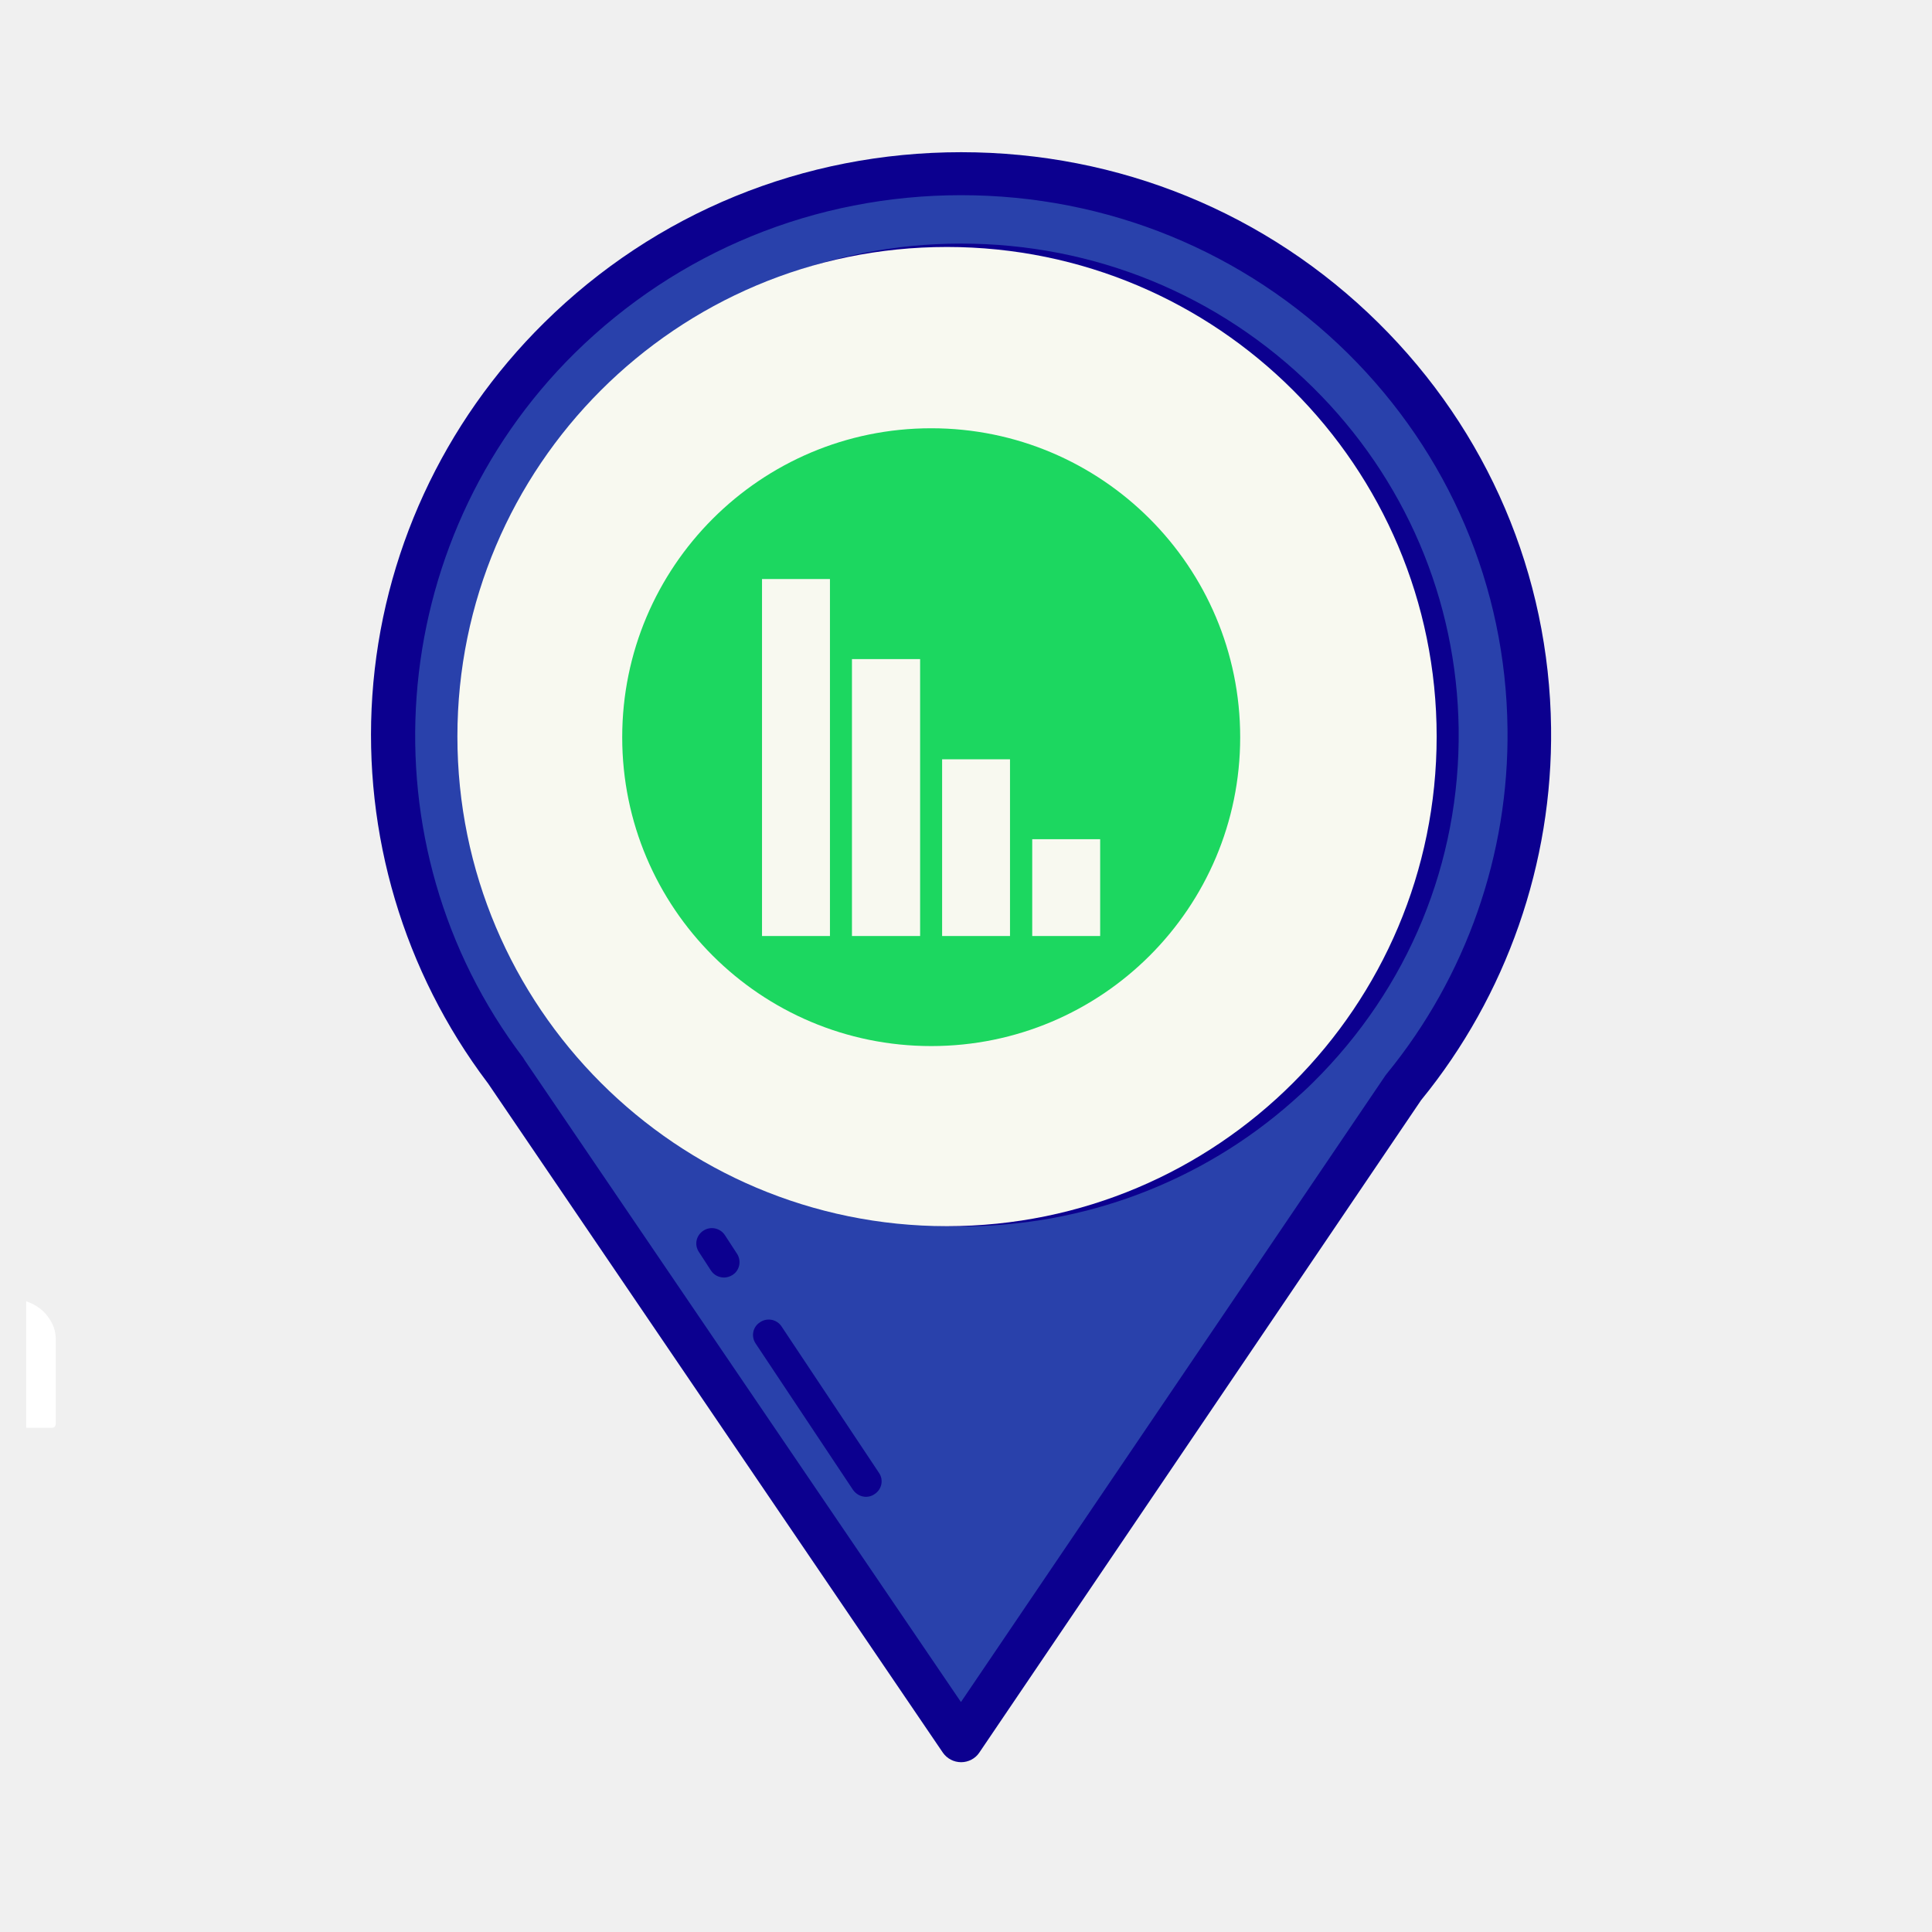
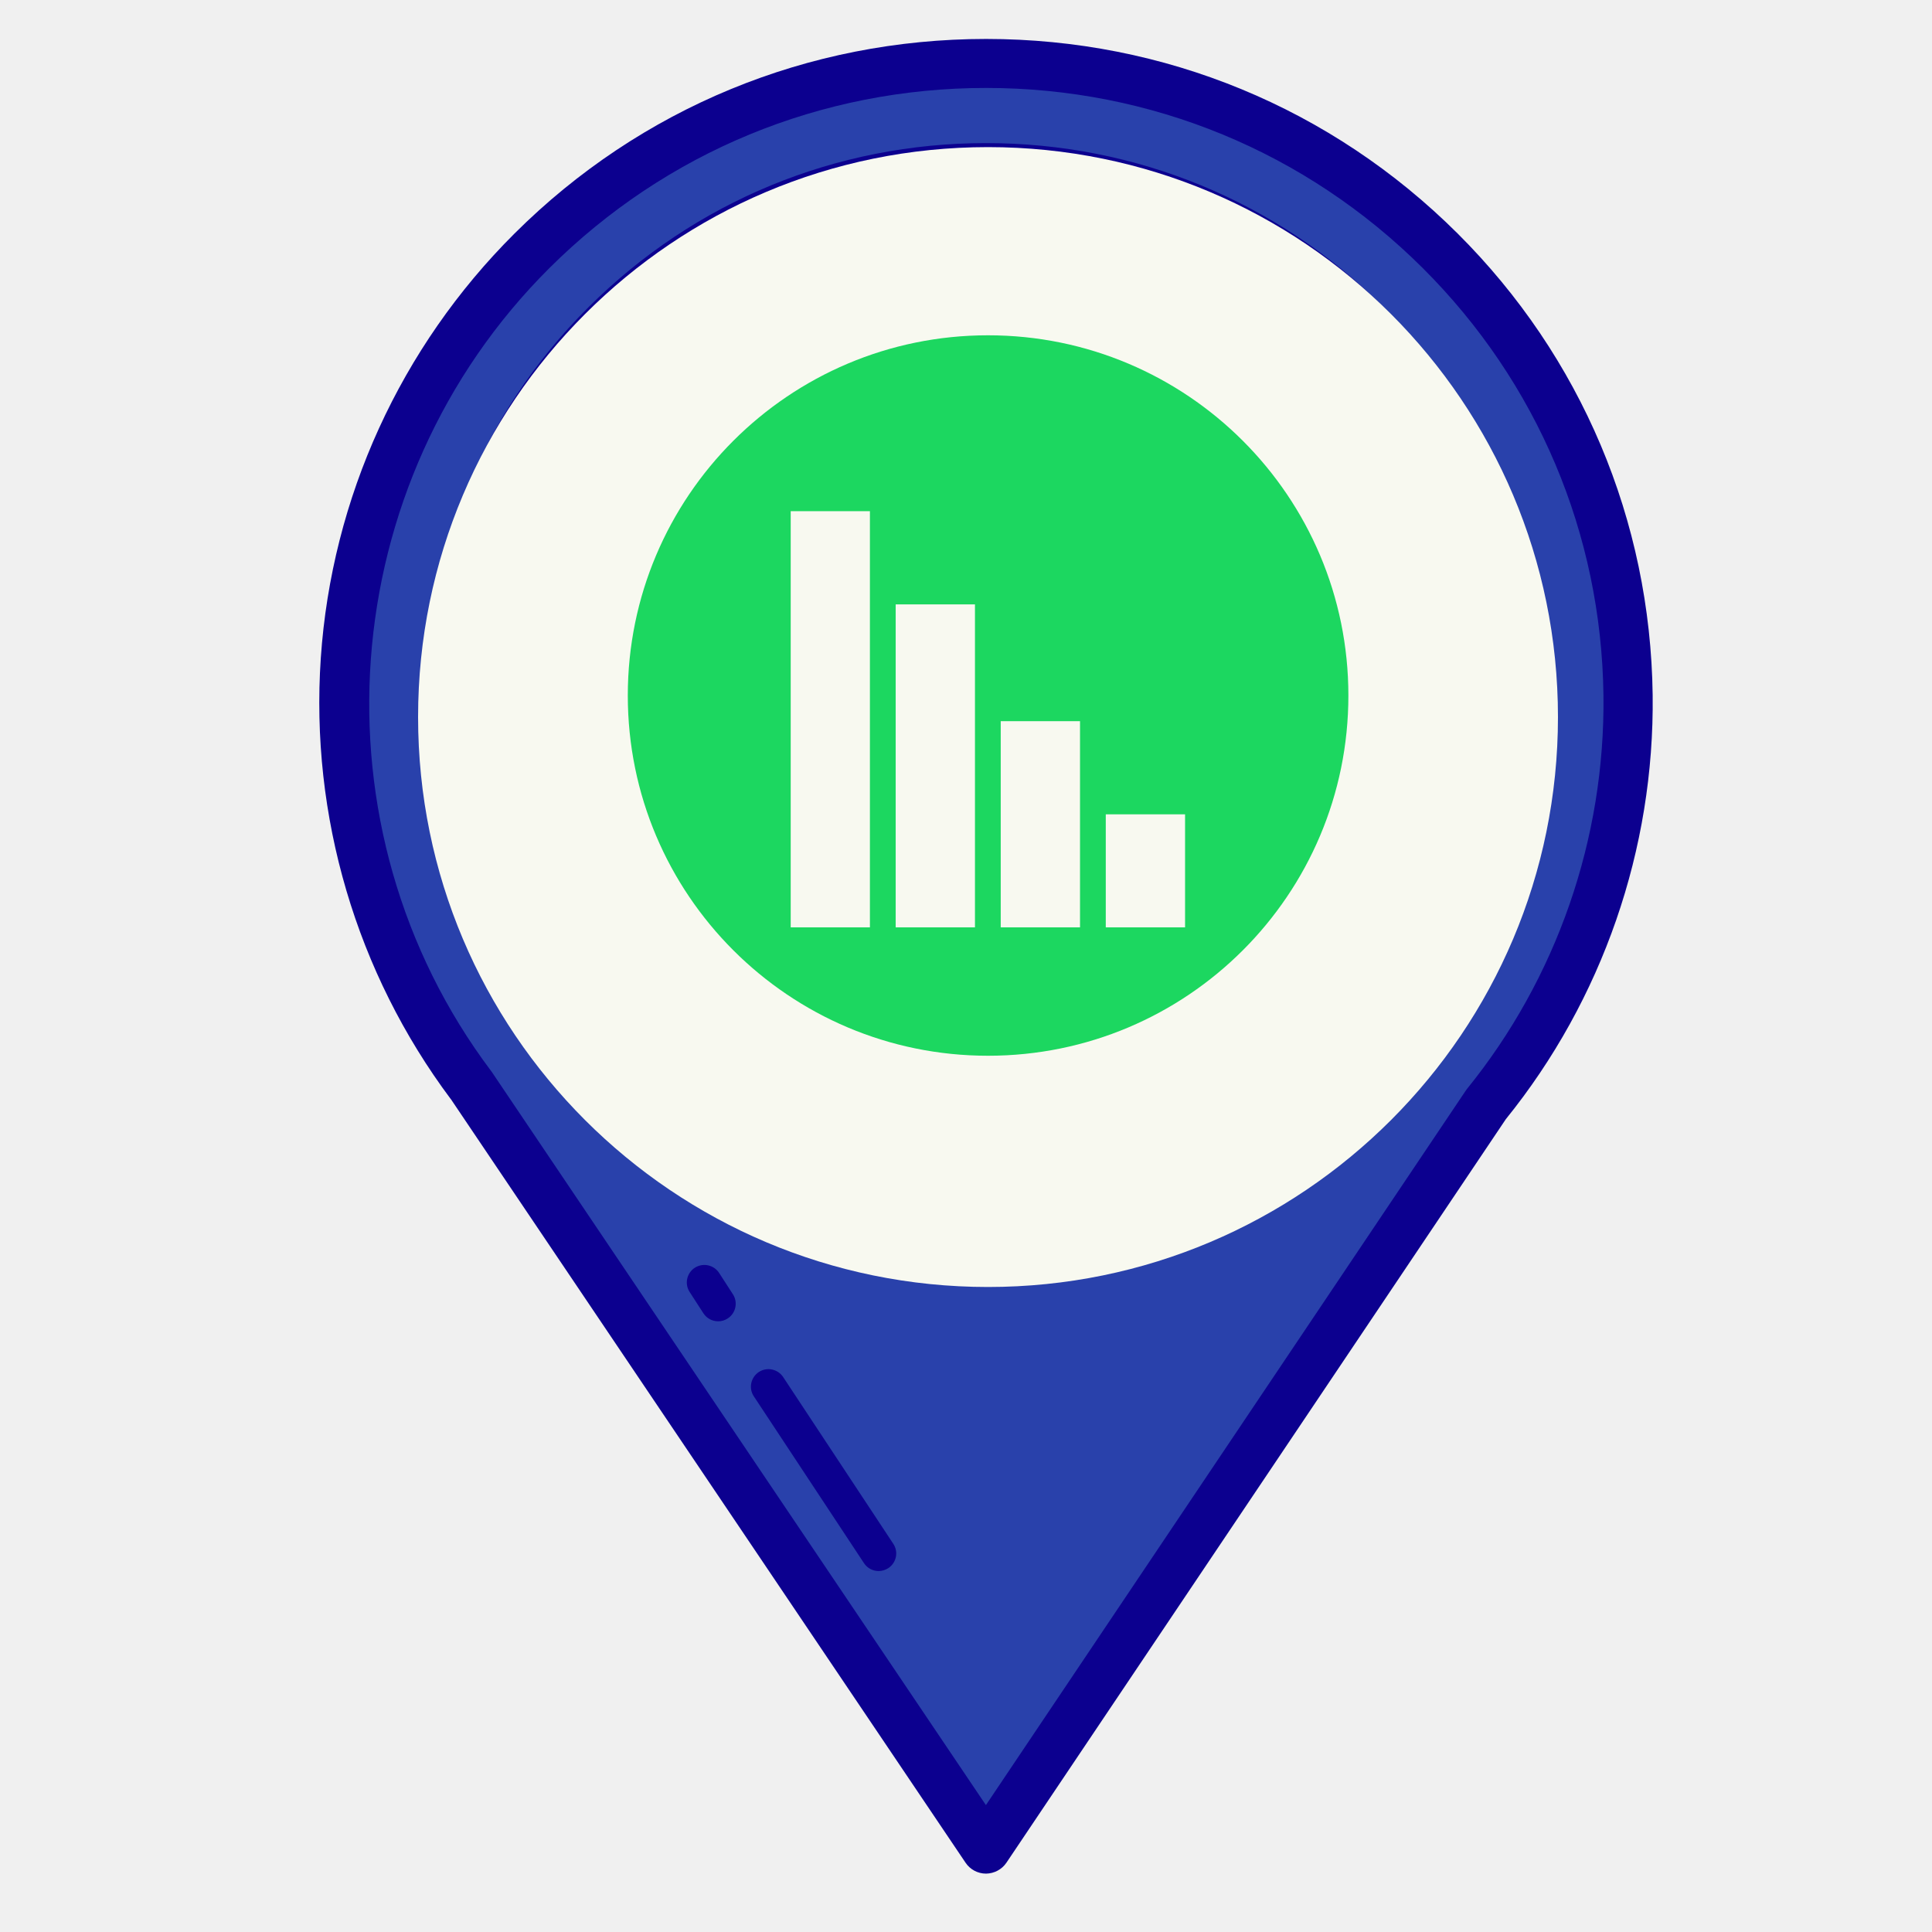
- <svg xmlns="http://www.w3.org/2000/svg" width="48" zoomAndPan="magnify" viewBox="0 0 36 36" height="48" preserveAspectRatio="xMidYMid meet" version="1.0">
+ <svg xmlns="http://www.w3.org/2000/svg" width="100" zoomAndPan="magnify" viewBox="0 0 75 75" height="100" preserveAspectRatio="xMidYMid meet" version="1.0">
  <defs>
-     <g />
    <clipPath id="id1">
-       <path d="M 7 3 L 28.941 3 L 28.941 32.844 L 7 32.844 Z M 7 3 " clip-rule="nonzero" />
+       <path d="M 12 1 L 64.246 1 L 64.246 72.75 L 12 72.75 Z M 12 1 " clip-rule="nonzero" />
    </clipPath>
    <clipPath id="id2">
-       <path d="M 6.32 2.195 L 28.941 2.195 L 28.941 32.844 L 6.32 32.844 Z M 6.32 2.195 " clip-rule="nonzero" />
-     </clipPath>
-     <clipPath id="id3">
-       <path d="M 8.523 4.602 L 26.77 4.602 L 26.77 22.848 L 8.523 22.848 Z M 8.523 4.602 " clip-rule="nonzero" />
-     </clipPath>
-     <clipPath id="id4">
-       <path d="M 0.488 24 L 2 24 L 2 27 L 0.488 27 Z M 0.488 24 " clip-rule="nonzero" />
+       <path d="M 16.23 5.711 L 60.48 5.711 L 60.48 49.961 L 16.23 49.961 Z M 16.23 5.711 " clip-rule="nonzero" />
    </clipPath>
  </defs>
-   <path fill="#2941ab" d="M 20.895 9.703 C 19.23 9.703 17.879 10.871 17.879 12.312 C 17.879 10.871 16.527 9.703 14.863 9.703 C 13.465 9.703 11.996 10.855 11.914 12.23 C 11.801 14.066 13.156 15.785 14.418 16.98 C 15.32 17.836 16.34 18.633 17.379 19.324 C 17.418 19.352 17.816 19.652 17.879 19.617 C 20.352 18.25 23.91 15.438 23.91 12.312 C 23.91 10.871 22.559 9.703 20.895 9.703 Z M 20.895 9.703 " fill-opacity="1" fill-rule="nonzero" />
-   <path fill="#0c008f" d="M 17.863 20.023 C 17.699 20.023 17.551 19.949 17.176 19.676 L 17.148 19.652 C 16.043 18.918 15.031 18.117 14.137 17.27 C 12.293 15.52 11.41 13.816 11.508 12.207 C 11.602 10.688 13.199 9.301 14.863 9.301 C 16.164 9.301 17.297 9.945 17.875 10.891 C 18.035 10.625 18.246 10.383 18.492 10.168 C 19.137 9.609 19.988 9.301 20.895 9.301 C 21.797 9.301 22.652 9.609 23.293 10.168 C 23.953 10.738 24.316 11.5 24.316 12.312 C 24.316 16.312 19.117 19.391 18.074 19.969 C 18.012 20.004 17.941 20.023 17.863 20.023 Z M 14.863 10.105 C 13.621 10.105 12.387 11.148 12.316 12.254 C 12.215 13.957 13.555 15.605 14.699 16.691 C 15.547 17.496 16.551 18.289 17.605 18.992 C 17.613 19 17.633 19.012 17.656 19.027 C 17.742 19.094 17.809 19.137 17.855 19.168 C 20.504 17.664 23.504 15.008 23.504 12.312 C 23.504 11.734 23.242 11.184 22.762 10.77 C 22.266 10.34 21.602 10.105 20.895 10.105 C 20.188 10.105 19.523 10.34 19.027 10.77 C 18.547 11.184 18.281 11.734 18.281 12.312 C 18.281 12.535 18.102 12.715 17.879 12.715 C 17.652 12.715 17.473 12.535 17.473 12.312 C 17.473 11.094 16.301 10.105 14.863 10.105 Z M 14.863 10.105 " fill-opacity="1" fill-rule="nonzero" />
+   <path fill="#2941ab" d="M 45.305 17.816 C 41.383 17.816 38.203 20.59 38.203 24.012 C 38.203 20.59 35.027 17.816 31.105 17.816 C 27.82 17.816 24.363 20.551 24.164 23.816 C 23.898 28.176 27.094 32.254 30.059 35.09 C 32.188 37.125 34.582 39.016 37.027 40.656 C 37.125 40.723 38.059 41.438 38.203 41.355 C 44.027 38.105 52.406 31.43 52.406 24.012 C 52.406 20.59 49.227 17.816 45.305 17.816 Z M 45.305 17.816 " fill-opacity="1" fill-rule="nonzero" />
+   <path fill="#0c008f" d="M 38.172 42.312 C 37.785 42.312 37.438 42.133 36.551 41.484 L 36.484 41.438 C 33.887 39.691 31.5 37.785 29.398 35.777 C 25.059 31.625 22.977 27.582 23.211 23.758 C 23.43 20.152 27.191 16.863 31.105 16.863 C 34.168 16.863 36.84 18.391 38.199 20.633 C 38.578 20.008 39.066 19.43 39.652 18.914 C 41.168 17.594 43.176 16.863 45.301 16.863 C 45.305 16.863 45.305 16.863 45.305 16.863 C 47.434 16.863 49.438 17.594 50.953 18.914 C 52.508 20.27 53.359 22.078 53.359 24.012 C 53.359 33.508 41.121 40.816 38.668 42.184 C 38.523 42.27 38.348 42.312 38.172 42.312 Z M 31.105 18.766 C 28.188 18.766 25.277 21.25 25.117 23.875 C 24.871 27.91 28.027 31.828 30.719 34.406 C 32.715 36.312 35.078 38.199 37.562 39.867 C 37.582 39.883 37.621 39.91 37.68 39.953 C 37.891 40.105 38.043 40.215 38.156 40.289 C 44.387 36.711 51.449 30.41 51.449 24.012 C 51.449 22.637 50.828 21.332 49.695 20.348 C 48.527 19.328 46.969 18.766 45.305 18.766 C 45.305 18.766 45.305 18.766 45.301 18.766 C 43.637 18.766 42.078 19.328 40.914 20.348 C 39.781 21.332 39.156 22.637 39.156 24.012 C 39.156 24.535 38.73 24.961 38.203 24.961 C 37.676 24.961 37.25 24.535 37.25 24.012 C 37.25 21.121 34.492 18.766 31.105 18.766 Z M 31.105 18.766 " fill-opacity="1" fill-rule="nonzero" />
+   <path fill="#2941ab" d="M 55.906 9.734 C 46.172 0.039 30.387 0.039 20.652 9.734 C 11.773 18.574 10.992 32.426 18.301 42.148 L 38.277 71.781 L 57.684 42.879 C 61.434 38.262 63.27 32.617 63.199 26.992 C 63.125 20.734 60.695 14.508 55.906 9.734 Z M 53.035 41.992 C 52.758 42.27 52.473 42.535 52.18 42.797 C 47.695 46.793 41.887 48.523 36.266 47.984 C 31.754 47.547 27.359 45.66 23.852 42.312 C 23.742 42.207 23.629 42.098 23.52 41.992 C 15.375 33.871 15.375 20.711 23.52 12.594 C 31.672 4.477 44.887 4.477 53.035 12.594 C 57.043 16.59 59.078 21.805 59.141 27.039 C 59.211 32.441 57.176 37.867 53.035 41.992 Z M 53.035 41.992 " fill-opacity="1" fill-rule="nonzero" />
  <g clip-path="url(#id1)">
-     <path fill="#2941ab" d="M 25.398 6.301 C 21.262 2.215 14.559 2.215 10.422 6.301 C 6.648 10.023 6.316 15.855 9.422 19.953 L 17.91 32.438 L 26.152 20.262 C 27.746 18.316 28.527 15.938 28.496 13.566 C 28.465 10.934 27.434 8.309 25.398 6.301 Z M 24.18 19.887 C 24.059 20.004 23.938 20.117 23.816 20.227 C 21.91 21.91 19.441 22.637 17.055 22.41 C 15.137 22.227 13.273 21.434 11.781 20.023 C 11.734 19.977 11.688 19.934 11.641 19.887 C 8.18 16.469 8.18 10.922 11.641 7.504 C 15.102 4.086 20.719 4.086 24.18 7.504 C 25.883 9.188 26.746 11.383 26.773 13.59 C 26.801 15.863 25.938 18.148 24.18 19.887 Z M 24.18 19.887 " fill-opacity="1" fill-rule="nonzero" />
+     <path fill="#0c008f" d="M 38.277 72.734 C 37.957 72.734 37.66 72.574 37.484 72.312 L 17.508 42.676 C 17.504 42.672 17.504 42.672 17.5 42.668 C 13.832 37.762 12.039 31.684 12.453 25.547 C 12.875 19.328 15.547 13.473 19.977 9.062 C 24.867 4.191 31.367 1.512 38.281 1.512 C 45.191 1.512 51.691 4.191 56.582 9.062 C 61.383 13.844 64.07 20.207 64.156 26.98 C 64.23 32.961 62.207 38.805 58.457 43.445 L 39.07 72.309 C 38.891 72.574 38.594 72.73 38.277 72.734 Z M 19.129 41.668 L 38.273 70.074 L 56.891 42.352 C 56.906 42.328 56.926 42.305 56.941 42.281 C 60.43 37.98 62.312 32.555 62.246 27 C 62.168 20.73 59.676 14.836 55.23 10.406 C 50.703 5.898 44.684 3.414 38.281 3.414 C 31.875 3.414 25.855 5.898 21.328 10.406 C 12.949 18.75 11.977 32.148 19.066 41.578 C 19.09 41.605 19.109 41.637 19.129 41.668 Z M 38.273 49.031 C 37.574 49.031 36.871 48.996 36.176 48.93 C 31.25 48.453 26.762 46.402 23.191 42.996 C 23.078 42.891 22.961 42.777 22.848 42.664 C 14.34 34.188 14.34 20.398 22.848 11.922 C 26.969 7.816 32.449 5.555 38.277 5.555 C 44.109 5.555 49.59 7.816 53.711 11.922 C 57.758 15.953 60.027 21.32 60.098 27.027 C 60.172 32.934 57.902 38.488 53.711 42.664 C 53.441 42.934 53.148 43.211 52.816 43.504 C 48.82 47.066 43.656 49.031 38.273 49.031 Z M 38.277 7.457 C 32.961 7.457 27.957 9.52 24.195 13.266 C 16.434 21 16.434 33.586 24.195 41.316 C 24.301 41.422 24.406 41.523 24.512 41.625 C 27.77 44.73 31.867 46.602 36.359 47.039 C 36.992 47.098 37.637 47.129 38.273 47.129 C 43.184 47.129 47.895 45.34 51.543 42.086 C 51.848 41.816 52.113 41.566 52.355 41.32 C 56.184 37.508 58.254 32.441 58.188 27.051 C 58.125 21.84 56.055 16.945 52.359 13.266 C 48.598 9.52 43.598 7.457 38.277 7.457 Z M 38.277 7.457 " fill-opacity="1" fill-rule="nonzero" />
  </g>
+   <path fill="#0c008f" d="M 53.969 34.508 C 53.879 34.508 53.789 34.488 53.703 34.453 C 53.355 34.305 53.195 33.906 53.344 33.559 C 53.367 33.504 53.398 33.438 53.441 33.352 C 53.609 33.016 53.961 32.316 54.375 30.629 C 54.465 30.266 54.836 30.043 55.199 30.133 C 55.566 30.223 55.789 30.59 55.699 30.957 C 55.246 32.785 54.852 33.574 54.664 33.957 C 54.637 34.012 54.613 34.055 54.598 34.094 C 54.484 34.352 54.234 34.508 53.969 34.508 Z M 53.969 34.508 " fill-opacity="1" fill-rule="nonzero" />
+   <path fill="#0c008f" d="M 55.797 27.258 C 55.781 27.258 55.762 27.258 55.746 27.258 C 55.371 27.23 55.09 26.906 55.113 26.531 C 55.785 16.797 46.113 13.066 46.016 13.027 C 45.664 12.898 45.484 12.504 45.617 12.152 C 45.75 11.805 46.145 11.625 46.496 11.758 C 46.602 11.797 57.215 15.891 56.477 26.625 C 56.449 26.984 56.152 27.258 55.797 27.258 Z M 55.797 27.258 " fill-opacity="1" fill-rule="nonzero" />
+   <path fill="#2941ab" d="M 29.832 53.828 L 34.109 60.309 " fill-opacity="1" fill-rule="nonzero" />
+   <path fill="#0c008f" d="M 34.109 60.988 C 33.887 60.988 33.668 60.879 33.539 60.68 L 29.262 54.203 C 29.055 53.891 29.145 53.469 29.457 53.262 C 29.773 53.055 30.195 53.145 30.402 53.457 L 34.68 59.934 C 34.887 60.25 34.797 60.668 34.484 60.875 C 34.367 60.949 34.238 60.988 34.109 60.988 Z M 34.109 60.988 " fill-opacity="1" fill-rule="nonzero" />
+   <path fill="#2941ab" d="M 27.344 49.785 L 27.879 50.613 " fill-opacity="1" fill-rule="nonzero" />
+   <path fill="#0c008f" d="M 27.879 51.293 C 27.652 51.293 27.434 51.18 27.305 50.98 L 26.77 50.152 C 26.566 49.836 26.66 49.414 26.977 49.211 C 27.293 49.012 27.715 49.102 27.918 49.418 L 28.453 50.246 C 28.656 50.562 28.562 50.984 28.246 51.184 C 28.133 51.258 28.004 51.293 27.879 51.293 Z M 27.879 51.293 " fill-opacity="1" fill-rule="nonzero" />
  <g clip-path="url(#id2)">
-     <path fill="#0c008f" d="M 17.91 32.836 C 17.773 32.836 17.648 32.77 17.57 32.66 L 9.086 20.176 C 9.086 20.176 9.082 20.172 9.082 20.172 C 7.523 18.105 6.762 15.543 6.938 12.961 C 7.117 10.34 8.254 7.875 10.137 6.016 C 12.211 3.965 14.973 2.836 17.91 2.836 C 20.848 2.836 23.609 3.965 25.684 6.016 C 27.723 8.031 28.867 10.711 28.902 13.562 C 28.934 16.082 28.074 18.547 26.48 20.5 L 18.246 32.66 C 18.172 32.77 18.043 32.836 17.91 32.836 Z M 9.773 19.75 L 17.906 31.715 L 25.816 20.039 C 25.824 20.027 25.832 20.02 25.84 20.008 C 27.32 18.199 28.121 15.914 28.09 13.574 C 28.059 10.93 27 8.449 25.113 6.582 C 23.188 4.684 20.629 3.637 17.91 3.637 C 15.191 3.637 12.633 4.684 10.707 6.582 C 7.148 10.098 6.734 15.742 9.75 19.711 C 9.758 19.727 9.766 19.738 9.773 19.75 Z M 17.906 22.852 C 17.609 22.852 17.312 22.836 17.016 22.809 C 14.926 22.609 13.016 21.746 11.5 20.312 C 11.453 20.266 11.402 20.219 11.355 20.172 C 7.738 16.602 7.738 10.789 11.355 7.219 C 13.105 5.492 15.434 4.539 17.91 4.539 C 20.387 4.539 22.715 5.492 24.465 7.219 C 26.184 8.918 27.148 11.18 27.18 13.582 C 27.211 16.07 26.246 18.41 24.465 20.172 C 24.352 20.285 24.227 20.398 24.086 20.523 C 22.387 22.027 20.195 22.852 17.906 22.852 Z M 17.91 5.34 C 15.648 5.34 13.523 6.207 11.926 7.785 C 8.629 11.043 8.629 16.344 11.926 19.602 C 11.973 19.645 12.016 19.691 12.059 19.73 C 13.445 21.043 15.184 21.828 17.094 22.012 C 17.363 22.039 17.637 22.051 17.906 22.051 C 19.992 22.051 21.996 21.297 23.547 19.926 C 23.672 19.812 23.785 19.707 23.891 19.605 C 25.516 18 26.395 15.863 26.367 13.594 C 26.34 11.398 25.461 9.336 23.891 7.785 C 22.293 6.207 20.168 5.34 17.91 5.34 Z M 17.91 5.34 " fill-opacity="1" fill-rule="nonzero" />
+     <path fill="#f8f9f0" d="M 38.355 5.711 C 26.137 5.711 16.23 15.617 16.23 27.836 C 16.23 40.055 26.137 49.961 38.355 49.961 C 50.574 49.961 60.48 40.055 60.48 27.836 C 60.48 15.617 50.574 5.711 38.355 5.711 " fill-opacity="1" fill-rule="nonzero" />
  </g>
-   <path fill="#0c008f" d="M 24.574 16.734 C 24.539 16.734 24.5 16.727 24.461 16.711 C 24.316 16.648 24.246 16.48 24.309 16.336 C 24.32 16.312 24.332 16.281 24.352 16.246 C 24.422 16.105 24.57 15.812 24.746 15.102 C 24.785 14.949 24.941 14.855 25.098 14.891 C 25.254 14.93 25.348 15.086 25.309 15.238 C 25.117 16.008 24.949 16.344 24.871 16.504 C 24.859 16.527 24.848 16.543 24.844 16.559 C 24.793 16.668 24.688 16.734 24.574 16.734 Z M 24.574 16.734 " fill-opacity="1" fill-rule="nonzero" />
-   <path fill="#0c008f" d="M 25.352 13.68 C 25.344 13.68 25.336 13.68 25.332 13.68 C 25.172 13.668 25.051 13.531 25.062 13.375 C 25.348 9.273 21.238 7.703 21.195 7.688 C 21.047 7.633 20.973 7.465 21.027 7.316 C 21.082 7.172 21.25 7.094 21.402 7.152 C 21.445 7.168 25.953 8.891 25.641 13.414 C 25.629 13.566 25.504 13.68 25.352 13.68 Z M 25.352 13.68 " fill-opacity="1" fill-rule="nonzero" />
-   <path fill="#2941ab" d="M 14.32 24.875 L 16.137 27.602 " fill-opacity="1" fill-rule="nonzero" />
-   <path fill="#0c008f" d="M 16.137 27.891 C 16.043 27.891 15.953 27.844 15.895 27.762 L 14.078 25.031 C 13.992 24.898 14.027 24.723 14.164 24.637 C 14.297 24.547 14.477 24.586 14.562 24.715 L 16.379 27.445 C 16.469 27.578 16.43 27.754 16.297 27.84 C 16.25 27.875 16.191 27.891 16.137 27.891 Z M 16.137 27.891 " fill-opacity="1" fill-rule="nonzero" />
-   <path fill="#2941ab" d="M 13.266 23.168 L 13.492 23.52 " fill-opacity="1" fill-rule="nonzero" />
-   <path fill="#0c008f" d="M 13.492 23.805 C 13.395 23.805 13.301 23.758 13.246 23.672 L 13.02 23.324 C 12.934 23.191 12.973 23.016 13.109 22.93 C 13.242 22.844 13.422 22.883 13.508 23.016 L 13.734 23.363 C 13.82 23.496 13.781 23.676 13.648 23.758 C 13.598 23.789 13.543 23.805 13.492 23.805 Z M 13.492 23.805 " fill-opacity="1" fill-rule="nonzero" />
-   <g clip-path="url(#id3)">
-     <path fill="#f8f9f0" d="M 17.645 4.602 C 12.609 4.602 8.523 8.688 8.523 13.723 C 8.523 18.762 12.609 22.848 17.645 22.848 C 22.684 22.848 26.77 18.762 26.77 13.723 C 26.77 8.688 22.684 4.602 17.645 4.602 " fill-opacity="1" fill-rule="nonzero" />
-   </g>
-   <path fill="#1cd760" d="M 20.5 17.441 L 19.234 17.441 L 19.234 15.637 L 20.5 15.637 Z M 18.82 17.441 L 17.555 17.441 L 17.555 14.148 L 18.82 14.148 Z M 17.145 17.441 L 15.875 17.441 L 15.875 12.281 L 17.145 12.281 Z M 15.465 17.441 L 14.199 17.441 L 14.199 10.789 L 15.465 10.789 Z M 17.352 7.98 C 14.172 7.98 11.594 10.559 11.594 13.738 C 11.594 16.918 14.172 19.492 17.352 19.492 C 20.531 19.492 23.109 16.918 23.109 13.738 C 23.109 10.559 20.531 7.98 17.352 7.98 " fill-opacity="1" fill-rule="nonzero" />
-   <g clip-path="url(#id4)">
-     <g fill="#ffffff" fill-opacity="1">
-       <g transform="translate(-1.227386, 26.60485)">
-         <g>
-           <path d="M 1.219 -2.453 C 1.414 -2.453 1.594 -2.414 1.75 -2.344 C 1.914 -2.281 2.039 -2.188 2.125 -2.062 C 2.219 -1.938 2.266 -1.801 2.266 -1.656 L 2.266 -0.078 C 2.266 -0.023 2.238 0 2.188 0 L 1.688 0 C 1.633 0 1.609 -0.023 1.609 -0.078 L 1.609 -0.188 C 1.609 -0.207 1.602 -0.219 1.594 -0.219 C 1.582 -0.219 1.578 -0.211 1.578 -0.203 C 1.43 -0.047 1.211 0.031 0.922 0.031 C 0.68 0.031 0.488 -0.023 0.344 -0.141 C 0.195 -0.254 0.125 -0.43 0.125 -0.672 C 0.125 -0.91 0.207 -1.098 0.375 -1.234 C 0.539 -1.367 0.781 -1.438 1.094 -1.438 L 1.578 -1.438 C 1.598 -1.438 1.609 -1.441 1.609 -1.453 L 1.609 -1.562 C 1.609 -1.664 1.57 -1.742 1.5 -1.797 C 1.438 -1.859 1.348 -1.891 1.234 -1.891 C 1.141 -1.891 1.062 -1.875 1 -1.844 C 0.938 -1.812 0.895 -1.766 0.875 -1.703 C 0.852 -1.66 0.82 -1.641 0.781 -1.641 L 0.25 -1.719 C 0.227 -1.719 0.207 -1.723 0.188 -1.734 C 0.176 -1.742 0.172 -1.758 0.172 -1.781 C 0.191 -1.906 0.25 -2.02 0.344 -2.125 C 0.438 -2.227 0.555 -2.305 0.703 -2.359 C 0.859 -2.422 1.031 -2.453 1.219 -2.453 Z M 1.125 -0.453 C 1.258 -0.453 1.375 -0.488 1.469 -0.562 C 1.562 -0.633 1.609 -0.727 1.609 -0.844 L 1.609 -1 C 1.609 -1.02 1.598 -1.031 1.578 -1.031 L 1.234 -1.031 C 1.098 -1.031 0.988 -1.004 0.906 -0.953 C 0.82 -0.898 0.781 -0.828 0.781 -0.734 C 0.781 -0.648 0.812 -0.582 0.875 -0.531 C 0.938 -0.477 1.02 -0.453 1.125 -0.453 Z M 1.125 -0.453 " />
-         </g>
-       </g>
-     </g>
-   </g>
+   <path fill="#1cd760" d="M 46.004 36 L 42.926 36 L 42.926 31.613 L 46.004 31.613 Z M 41.926 36 L 38.848 36 L 38.848 27.996 L 41.926 27.996 Z M 37.848 36 L 34.77 36 L 34.77 23.461 L 37.848 23.461 Z M 33.77 36 L 30.695 36 L 30.695 19.844 L 33.77 19.844 Z M 38.355 13.016 C 30.633 13.016 24.371 19.277 24.371 27 C 24.371 34.727 30.633 40.984 38.355 40.984 C 46.082 40.984 52.344 34.727 52.344 27 C 52.344 19.277 46.082 13.016 38.355 13.016 " fill-opacity="1" fill-rule="nonzero" />
</svg>
